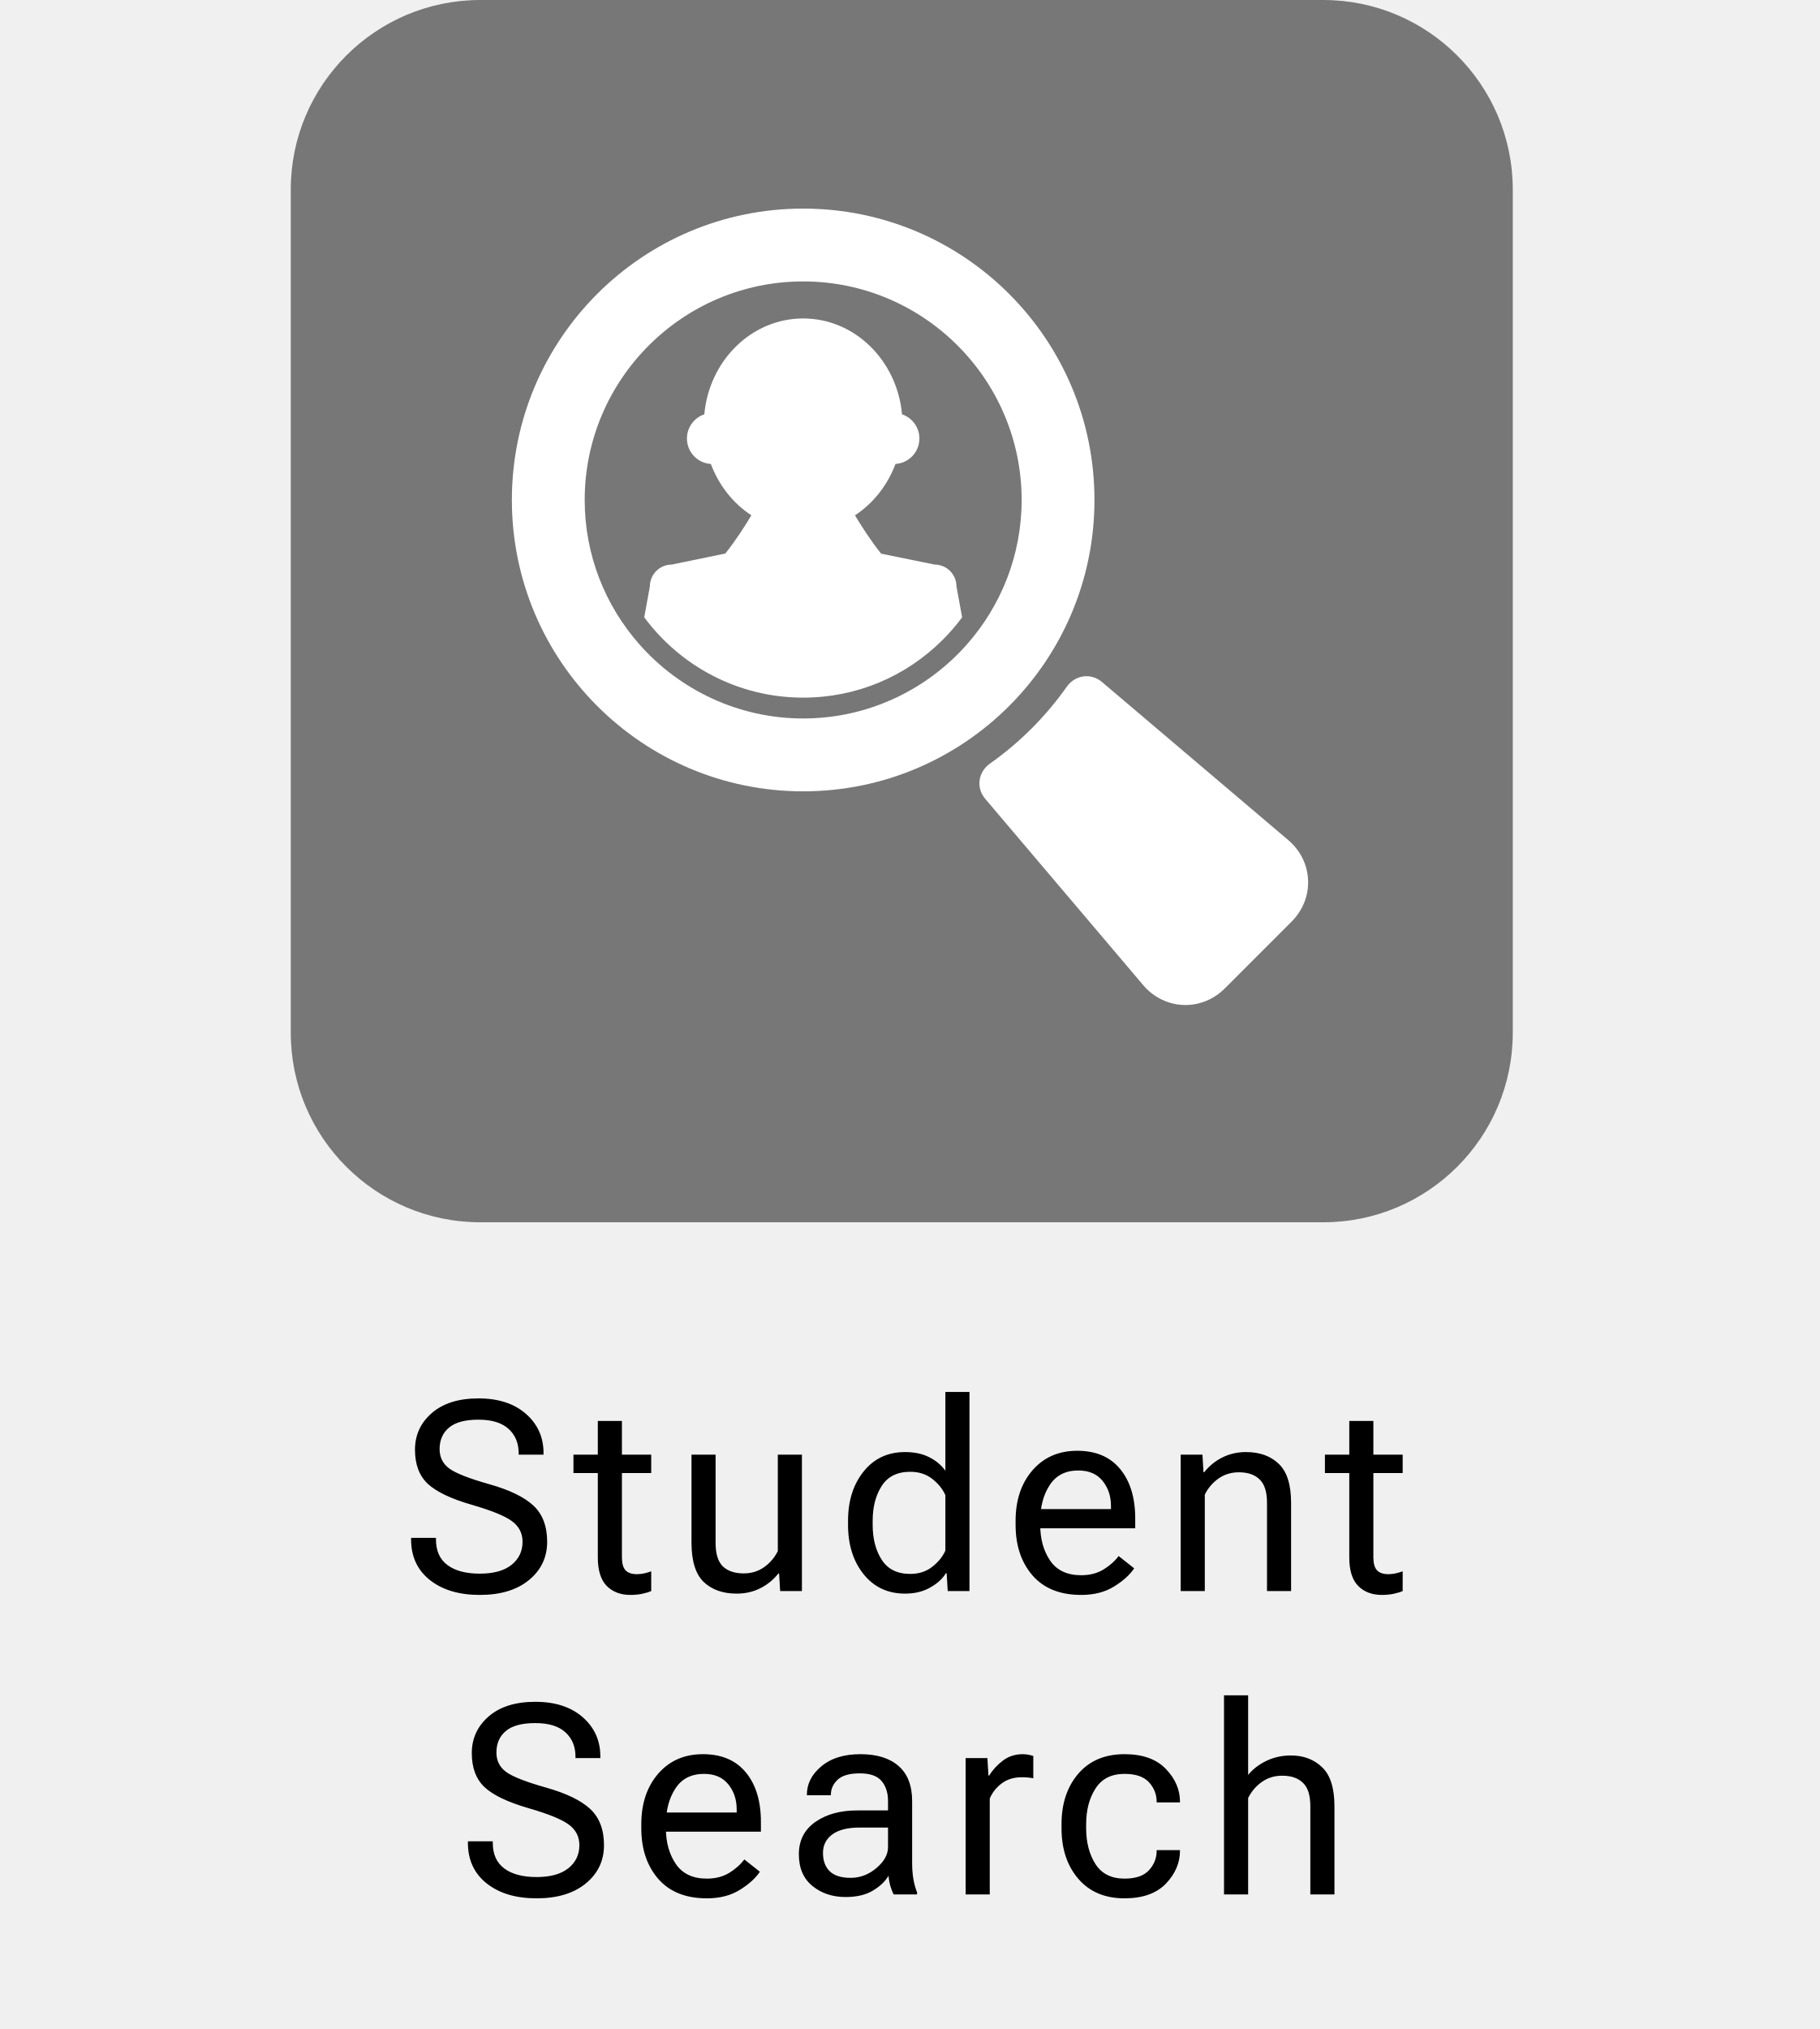
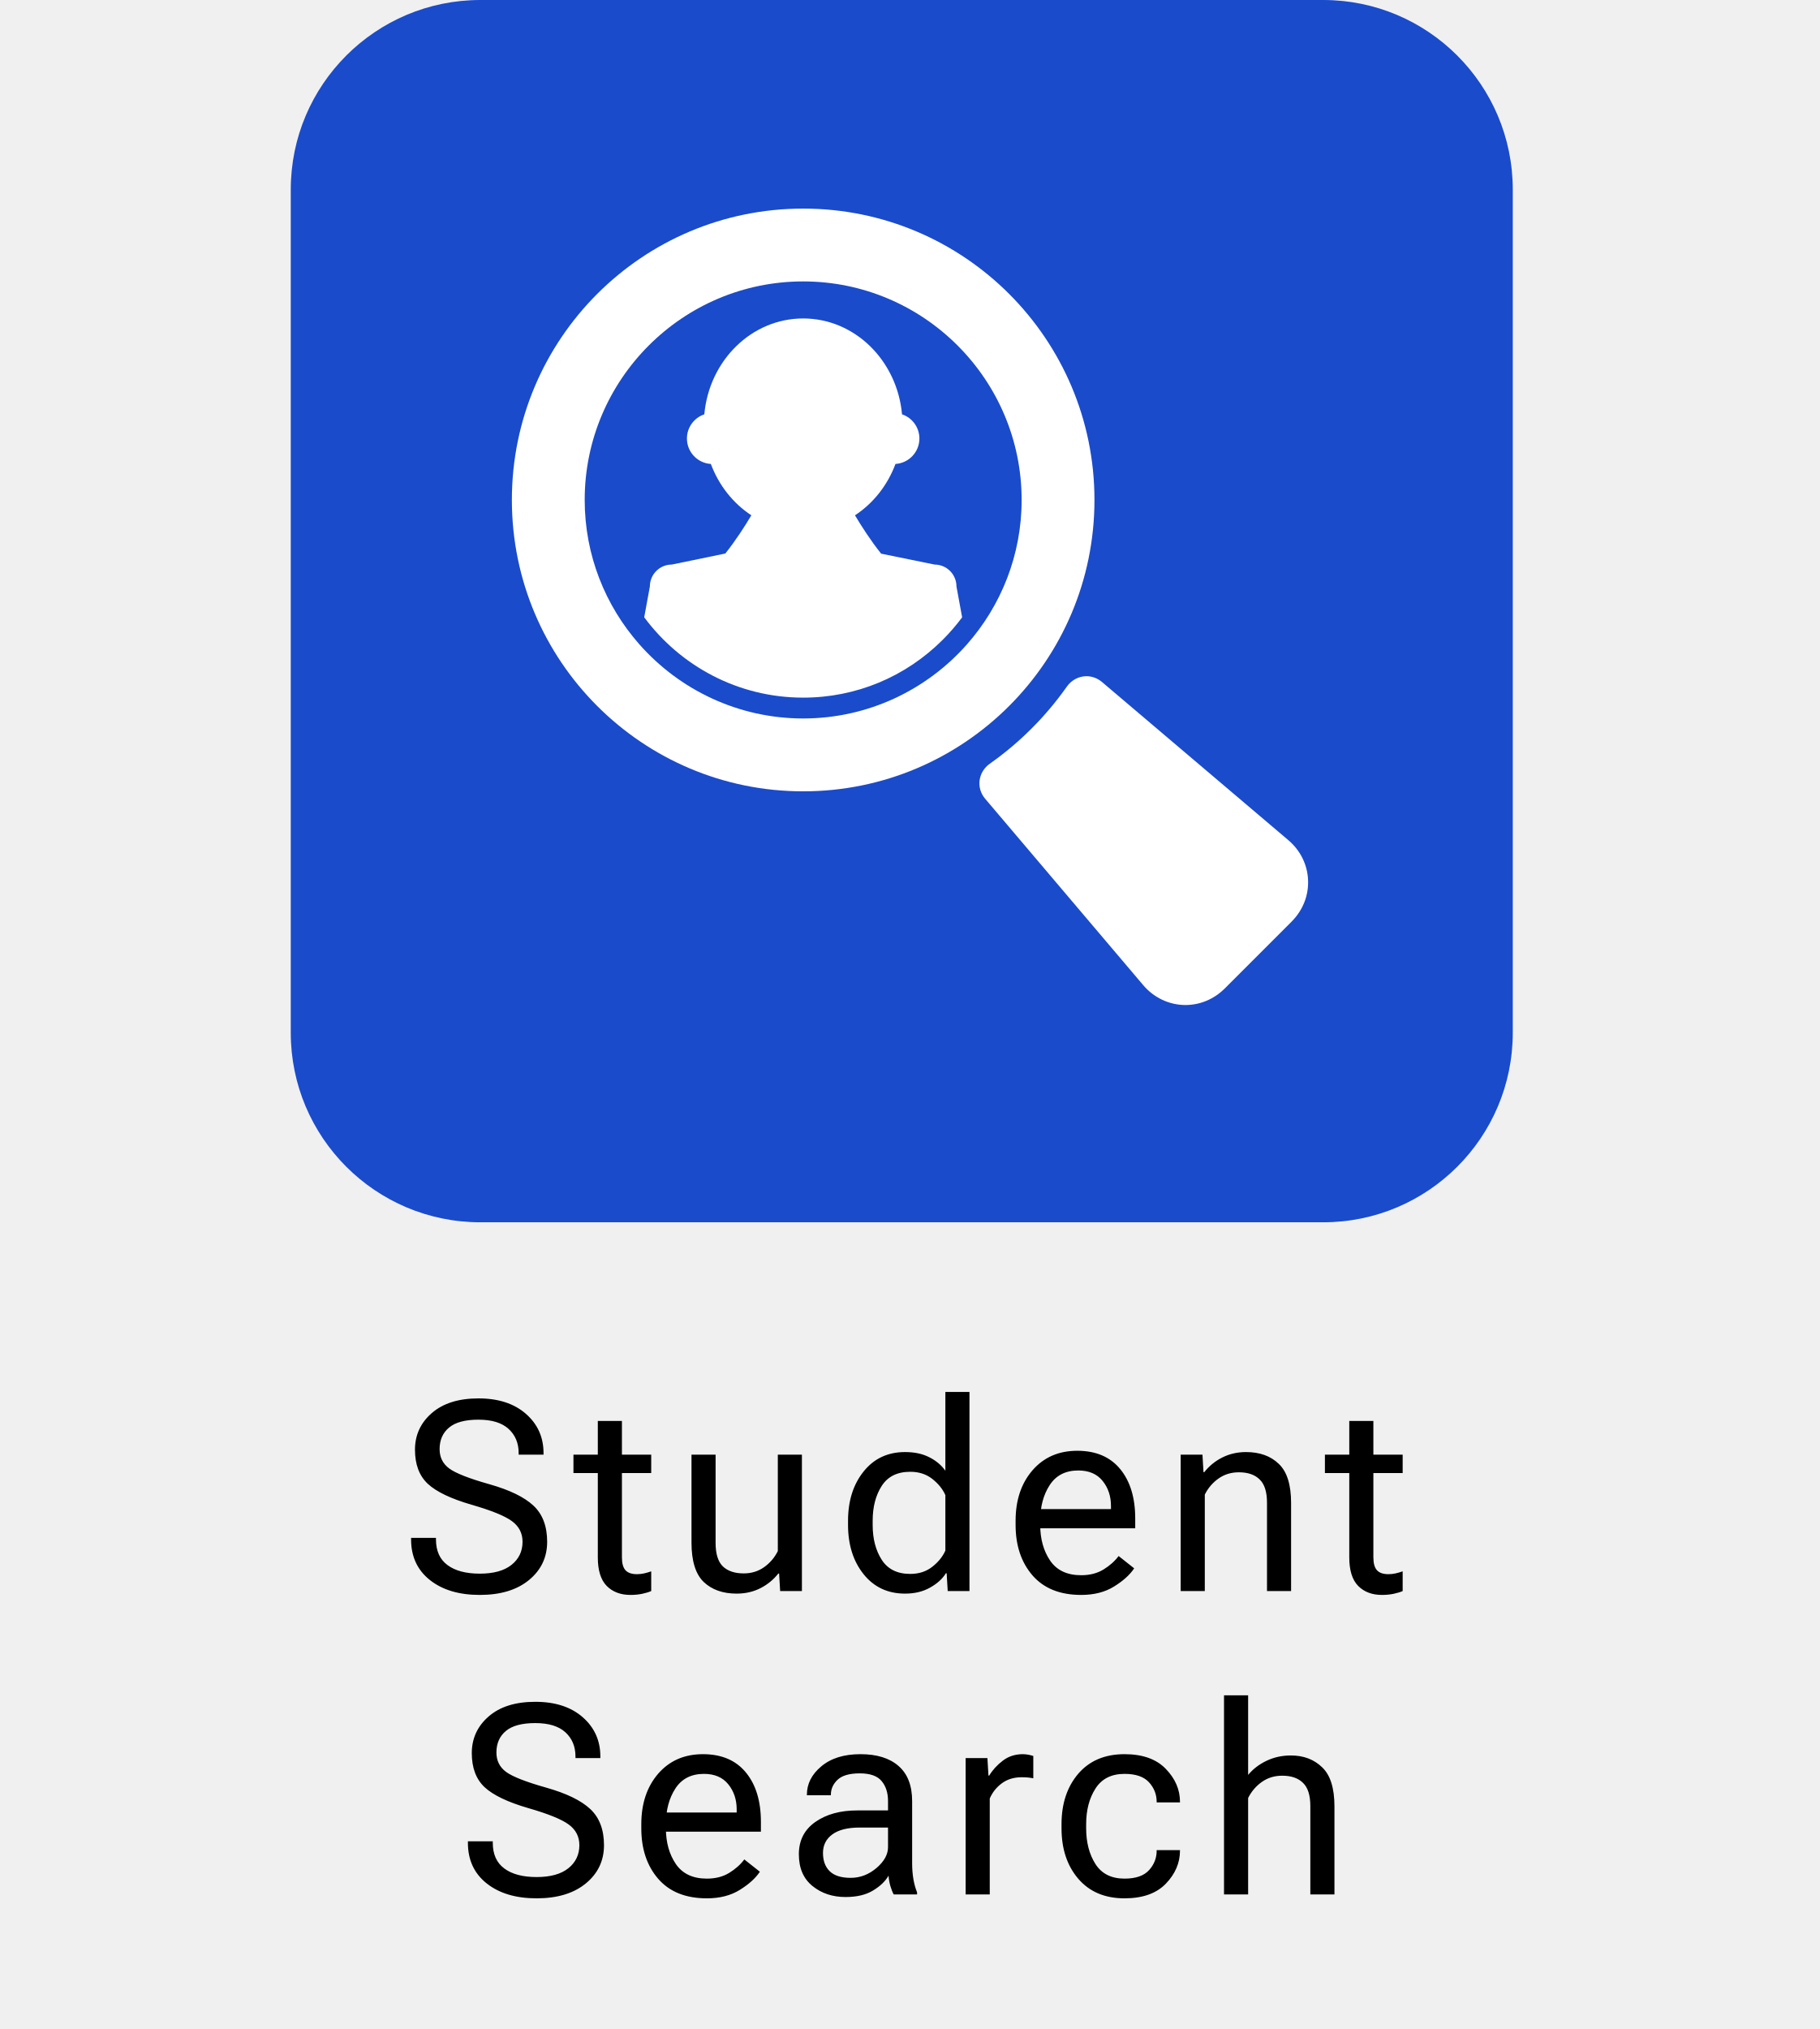
<svg xmlns="http://www.w3.org/2000/svg" width="96" height="107" viewBox="0 0 96 107" fill="none">
-   <rect x="15.337" width="64.458" height="64.458" rx="10" fill="#777777" />
+   <rect x="15.337" width="64.458" height="64.458" rx="10" fill="#1A4BCB" />
  <path d="M21.684 81.183V81.101H22.996V81.183C22.996 81.784 23.199 82.236 23.605 82.536C24.01 82.837 24.578 82.987 25.307 82.987C26.036 82.987 26.594 82.833 26.982 82.523C27.369 82.213 27.563 81.807 27.563 81.306C27.563 80.85 27.373 80.486 26.995 80.212C26.622 79.939 25.913 79.652 24.869 79.351C23.785 79.036 23.017 78.669 22.566 78.25C22.114 77.826 21.889 77.227 21.889 76.452C21.889 75.678 22.185 75.033 22.777 74.518C23.37 74.003 24.19 73.745 25.238 73.745C26.287 73.745 27.12 74.016 27.74 74.559C28.36 75.101 28.67 75.792 28.67 76.63V76.712H27.358V76.63C27.358 76.102 27.18 75.675 26.824 75.352C26.469 75.028 25.94 74.867 25.238 74.867C24.537 74.867 24.019 75.005 23.687 75.283C23.354 75.561 23.188 75.94 23.188 76.418C23.188 76.851 23.358 77.193 23.7 77.444C24.042 77.694 24.746 77.97 25.813 78.271C26.879 78.572 27.654 78.948 28.137 79.399C28.62 79.85 28.861 80.486 28.861 81.306C28.861 82.126 28.542 82.798 27.904 83.323C27.266 83.847 26.401 84.109 25.307 84.109C24.213 84.109 23.336 83.847 22.675 83.323C22.014 82.798 21.684 82.085 21.684 81.183ZM30.248 77.683V76.712H34.35V77.683H30.248ZM31.533 82.126V77.3V77.095V74.935H32.805V82.126C32.805 82.445 32.869 82.673 32.996 82.81C33.124 82.947 33.325 83.015 33.598 83.015C33.725 83.015 33.851 83.001 33.974 82.974C34.097 82.947 34.222 82.91 34.35 82.865V83.904C34.231 83.958 34.076 84.006 33.885 84.047C33.694 84.088 33.484 84.109 33.256 84.109C32.732 84.109 32.313 83.949 31.998 83.63C31.688 83.311 31.533 82.81 31.533 82.126ZM36.475 81.354V76.712H37.746V81.367C37.746 81.942 37.874 82.354 38.129 82.605C38.389 82.851 38.756 82.974 39.23 82.974C39.636 82.974 39.993 82.865 40.303 82.646C40.613 82.427 40.855 82.144 41.028 81.798V76.712H42.299V83.904H41.151L41.096 82.981H41.055C40.795 83.309 40.476 83.569 40.098 83.76C39.724 83.947 39.31 84.04 38.854 84.04C38.129 84.04 37.55 83.835 37.118 83.425C36.689 83.01 36.475 82.32 36.475 81.354ZM44.732 80.417V80.198C44.732 79.15 45.005 78.284 45.552 77.601C46.099 76.917 46.828 76.575 47.74 76.575C48.241 76.575 48.667 76.667 49.018 76.849C49.374 77.027 49.656 77.264 49.866 77.56V73.404H51.137V83.904H49.989L49.934 82.967H49.893C49.711 83.263 49.431 83.516 49.052 83.726C48.679 83.936 48.241 84.04 47.74 84.04C46.828 84.04 46.099 83.698 45.552 83.015C45.005 82.331 44.732 81.465 44.732 80.417ZM46.031 80.417C46.031 81.146 46.19 81.759 46.509 82.256C46.828 82.753 47.33 83.001 48.013 83.001C48.469 83.001 48.856 82.876 49.175 82.625C49.494 82.375 49.724 82.09 49.866 81.771V78.845C49.724 78.526 49.494 78.241 49.175 77.99C48.856 77.74 48.469 77.615 48.013 77.615C47.33 77.615 46.828 77.863 46.509 78.36C46.19 78.856 46.031 79.469 46.031 80.198V80.417ZM53.57 80.417V80.198C53.57 79.114 53.866 78.228 54.459 77.539C55.056 76.851 55.844 76.507 56.824 76.507C57.804 76.507 58.558 76.828 59.087 77.471C59.615 78.114 59.88 78.982 59.88 80.075V80.595H54.349V79.583H58.601V79.419C58.601 78.9 58.453 78.458 58.157 78.093C57.861 77.728 57.435 77.546 56.879 77.546C56.204 77.546 55.701 77.804 55.368 78.319C55.035 78.829 54.869 79.456 54.869 80.198V80.417C54.869 81.16 55.044 81.789 55.395 82.304C55.746 82.814 56.291 83.07 57.029 83.07C57.485 83.07 57.877 82.969 58.205 82.769C58.533 82.568 58.8 82.331 59.005 82.058L59.825 82.707C59.597 83.049 59.244 83.368 58.765 83.664C58.291 83.96 57.713 84.109 57.029 84.109C55.913 84.109 55.056 83.765 54.459 83.076C53.866 82.388 53.57 81.502 53.57 80.417ZM62.278 83.904V76.712H63.427L63.481 77.635H63.522C63.782 77.307 64.099 77.049 64.472 76.862C64.851 76.671 65.268 76.575 65.724 76.575C66.448 76.575 67.025 76.783 67.453 77.198C67.886 77.608 68.102 78.296 68.102 79.262V83.904H66.831V79.248C66.831 78.674 66.701 78.264 66.441 78.018C66.186 77.767 65.822 77.642 65.347 77.642C64.942 77.642 64.584 77.751 64.274 77.97C63.964 78.189 63.723 78.471 63.55 78.818V83.904H62.278ZM69.886 77.683V76.712H73.987V77.683H69.886ZM71.171 82.126V77.3V77.095V74.935H72.442V82.126C72.442 82.445 72.506 82.673 72.634 82.81C72.761 82.947 72.962 83.015 73.235 83.015C73.363 83.015 73.488 83.001 73.611 82.974C73.734 82.947 73.86 82.91 73.987 82.865V83.904C73.869 83.958 73.714 84.006 73.522 84.047C73.331 84.088 73.121 84.109 72.894 84.109C72.37 84.109 71.95 83.949 71.636 83.63C71.326 83.311 71.171 82.81 71.171 82.126ZM24.681 97.183V97.101H25.993V97.183C25.993 97.784 26.196 98.236 26.602 98.536C27.007 98.837 27.575 98.987 28.304 98.987C29.033 98.987 29.591 98.833 29.979 98.523C30.366 98.213 30.56 97.807 30.56 97.306C30.56 96.85 30.371 96.486 29.992 96.212C29.619 95.939 28.91 95.652 27.866 95.351C26.782 95.036 26.014 94.669 25.563 94.25C25.111 93.826 24.886 93.227 24.886 92.452C24.886 91.678 25.182 91.033 25.775 90.518C26.367 90.003 27.187 89.745 28.235 89.745C29.284 89.745 30.118 90.016 30.738 90.559C31.357 91.101 31.667 91.792 31.667 92.63V92.712H30.355V92.63C30.355 92.102 30.177 91.675 29.822 91.352C29.466 91.028 28.937 90.867 28.235 90.867C27.534 90.867 27.016 91.005 26.684 91.283C26.351 91.561 26.185 91.94 26.185 92.418C26.185 92.851 26.356 93.193 26.697 93.444C27.039 93.694 27.743 93.97 28.81 94.271C29.876 94.572 30.651 94.948 31.134 95.399C31.617 95.85 31.859 96.486 31.859 97.306C31.859 98.126 31.54 98.798 30.901 99.323C30.264 99.847 29.398 100.109 28.304 100.109C27.21 100.109 26.333 99.847 25.672 99.323C25.011 98.798 24.681 98.085 24.681 97.183ZM33.827 96.417V96.198C33.827 95.114 34.123 94.228 34.715 93.539C35.312 92.851 36.101 92.507 37.08 92.507C38.06 92.507 38.814 92.828 39.343 93.471C39.872 94.114 40.136 94.982 40.136 96.075V96.595H34.606V95.583H38.858V95.419C38.858 94.9 38.71 94.458 38.413 94.093C38.117 93.728 37.691 93.546 37.135 93.546C36.461 93.546 35.957 93.804 35.624 94.319C35.292 94.829 35.125 95.456 35.125 96.198V96.417C35.125 97.16 35.301 97.789 35.652 98.304C36.003 98.814 36.547 99.07 37.285 99.07C37.741 99.07 38.133 98.969 38.461 98.769C38.789 98.568 39.056 98.331 39.261 98.058L40.081 98.707C39.853 99.049 39.5 99.368 39.022 99.664C38.548 99.96 37.969 100.109 37.285 100.109C36.169 100.109 35.312 99.765 34.715 99.076C34.123 98.388 33.827 97.502 33.827 96.417ZM42.138 97.784C42.138 97.055 42.428 96.488 43.006 96.082C43.585 95.677 44.321 95.474 45.214 95.474H46.841V94.982C46.841 94.549 46.73 94.198 46.506 93.929C46.283 93.656 45.898 93.519 45.351 93.519C44.804 93.519 44.412 93.633 44.175 93.861C43.943 94.084 43.827 94.344 43.827 94.64V94.674H42.562V94.64C42.562 94.07 42.815 93.573 43.321 93.15C43.831 92.721 44.519 92.507 45.385 92.507C46.251 92.507 46.921 92.714 47.395 93.129C47.873 93.544 48.113 94.161 48.113 94.982V98.263C48.113 98.559 48.136 98.839 48.181 99.104C48.227 99.364 48.291 99.594 48.373 99.794V99.904H47.142C47.078 99.79 47.019 99.641 46.964 99.459C46.914 99.277 46.882 99.095 46.869 98.912C46.7 99.209 46.427 99.471 46.048 99.698C45.675 99.926 45.192 100.04 44.599 100.04C43.916 100.04 43.334 99.847 42.856 99.459C42.377 99.072 42.138 98.514 42.138 97.784ZM43.41 97.716C43.41 98.126 43.528 98.448 43.765 98.68C44.002 98.912 44.371 99.029 44.873 99.029C45.374 99.029 45.827 98.855 46.233 98.509C46.639 98.163 46.841 97.796 46.841 97.408V96.376H45.351C44.713 96.376 44.23 96.497 43.902 96.739C43.574 96.98 43.41 97.306 43.41 97.716ZM50.935 99.904V92.712H52.084L52.138 93.635H52.179C52.362 93.334 52.601 93.072 52.897 92.849C53.193 92.621 53.547 92.507 53.957 92.507C54.057 92.507 54.162 92.519 54.271 92.541C54.38 92.564 54.458 92.585 54.504 92.603V93.779C54.412 93.76 54.317 93.747 54.217 93.737C54.116 93.728 54.007 93.724 53.888 93.724C53.478 93.724 53.13 93.831 52.842 94.045C52.555 94.259 52.343 94.526 52.207 94.845V99.904H50.935ZM55.993 96.417V96.198C55.993 95.114 56.287 94.228 56.875 93.539C57.467 92.851 58.281 92.507 59.315 92.507C60.272 92.507 60.999 92.767 61.496 93.286C61.993 93.801 62.241 94.378 62.241 95.016V95.05H61.011V95.016C61.011 94.629 60.876 94.287 60.607 93.99C60.338 93.694 59.908 93.546 59.315 93.546C58.623 93.546 58.112 93.804 57.784 94.319C57.456 94.829 57.292 95.456 57.292 96.198V96.417C57.292 97.16 57.456 97.789 57.784 98.304C58.112 98.814 58.623 99.07 59.315 99.07C59.908 99.07 60.338 98.921 60.607 98.625C60.876 98.329 61.011 97.987 61.011 97.6V97.566H62.241V97.6C62.241 98.238 61.993 98.817 61.496 99.336C60.999 99.851 60.272 100.109 59.315 100.109C58.281 100.109 57.467 99.765 56.875 99.076C56.287 98.388 55.993 97.502 55.993 96.417ZM64.564 99.904V89.404H65.836V93.601C66.091 93.291 66.415 93.043 66.807 92.856C67.198 92.669 67.627 92.575 68.092 92.575C68.762 92.575 69.311 92.783 69.739 93.198C70.172 93.608 70.389 94.296 70.389 95.262V99.904H69.117V95.248C69.117 94.674 68.987 94.264 68.728 94.018C68.472 93.767 68.108 93.642 67.634 93.642C67.228 93.642 66.87 93.751 66.561 93.97C66.251 94.189 66.009 94.471 65.836 94.818V99.904H64.564Z" fill="black" />
  <path d="M42.365 36.79C45.145 36.79 47.761 35.704 49.733 33.733C50.104 33.362 50.443 32.968 50.75 32.555L50.451 30.928C50.451 30.289 49.933 29.772 49.294 29.772L46.478 29.198C45.927 28.511 45.432 27.735 45.098 27.175C46.057 26.546 46.813 25.598 47.234 24.467C47.938 24.423 48.496 23.84 48.496 23.125C48.496 22.532 48.112 22.029 47.58 21.85C47.322 19.012 45.086 16.794 42.365 16.794C39.644 16.794 37.408 19.012 37.151 21.85C36.618 22.029 36.234 22.532 36.234 23.125C36.234 23.84 36.792 24.423 37.496 24.467C37.917 25.598 38.673 26.546 39.632 27.175C39.3 27.733 38.807 28.505 38.259 29.19L35.436 29.772C34.797 29.772 34.279 30.289 34.279 30.928L33.981 32.552C35.882 35.121 38.932 36.79 42.365 36.79Z" fill="white" />
  <path d="M56.276 36.206C55.16 37.789 53.791 39.159 52.208 40.276C51.913 40.484 51.718 40.802 51.672 41.149C51.627 41.496 51.728 41.839 51.958 42.115L60.285 51.932C60.849 52.609 61.669 53 62.529 53C63.303 53 64.04 52.689 64.605 52.125L68.125 48.605C68.724 48.005 69.034 47.222 68.997 46.4C68.959 45.577 68.58 44.825 67.927 44.281L58.119 35.959C57.885 35.765 57.599 35.66 57.309 35.66C56.904 35.66 56.517 35.864 56.276 36.206Z" fill="white" />
  <path d="M42.365 41.731C50.851 41.731 57.73 34.851 57.73 26.365C57.73 17.88 50.851 11 42.365 11C33.88 11 27 17.88 27 26.365C27 34.851 33.88 41.731 42.365 41.731ZM42.365 14.841C48.72 14.841 53.889 20.011 53.889 26.366C53.889 29.279 52.8 31.942 51.011 33.974C49.947 35.181 48.635 36.163 47.156 36.843C45.696 37.513 44.074 37.889 42.365 37.889C40.657 37.889 39.035 37.513 37.575 36.843C36.096 36.164 34.784 35.181 33.72 33.974C31.93 31.942 30.841 29.279 30.841 26.366C30.841 20.011 36.011 14.841 42.365 14.841Z" fill="white" />
</svg>
